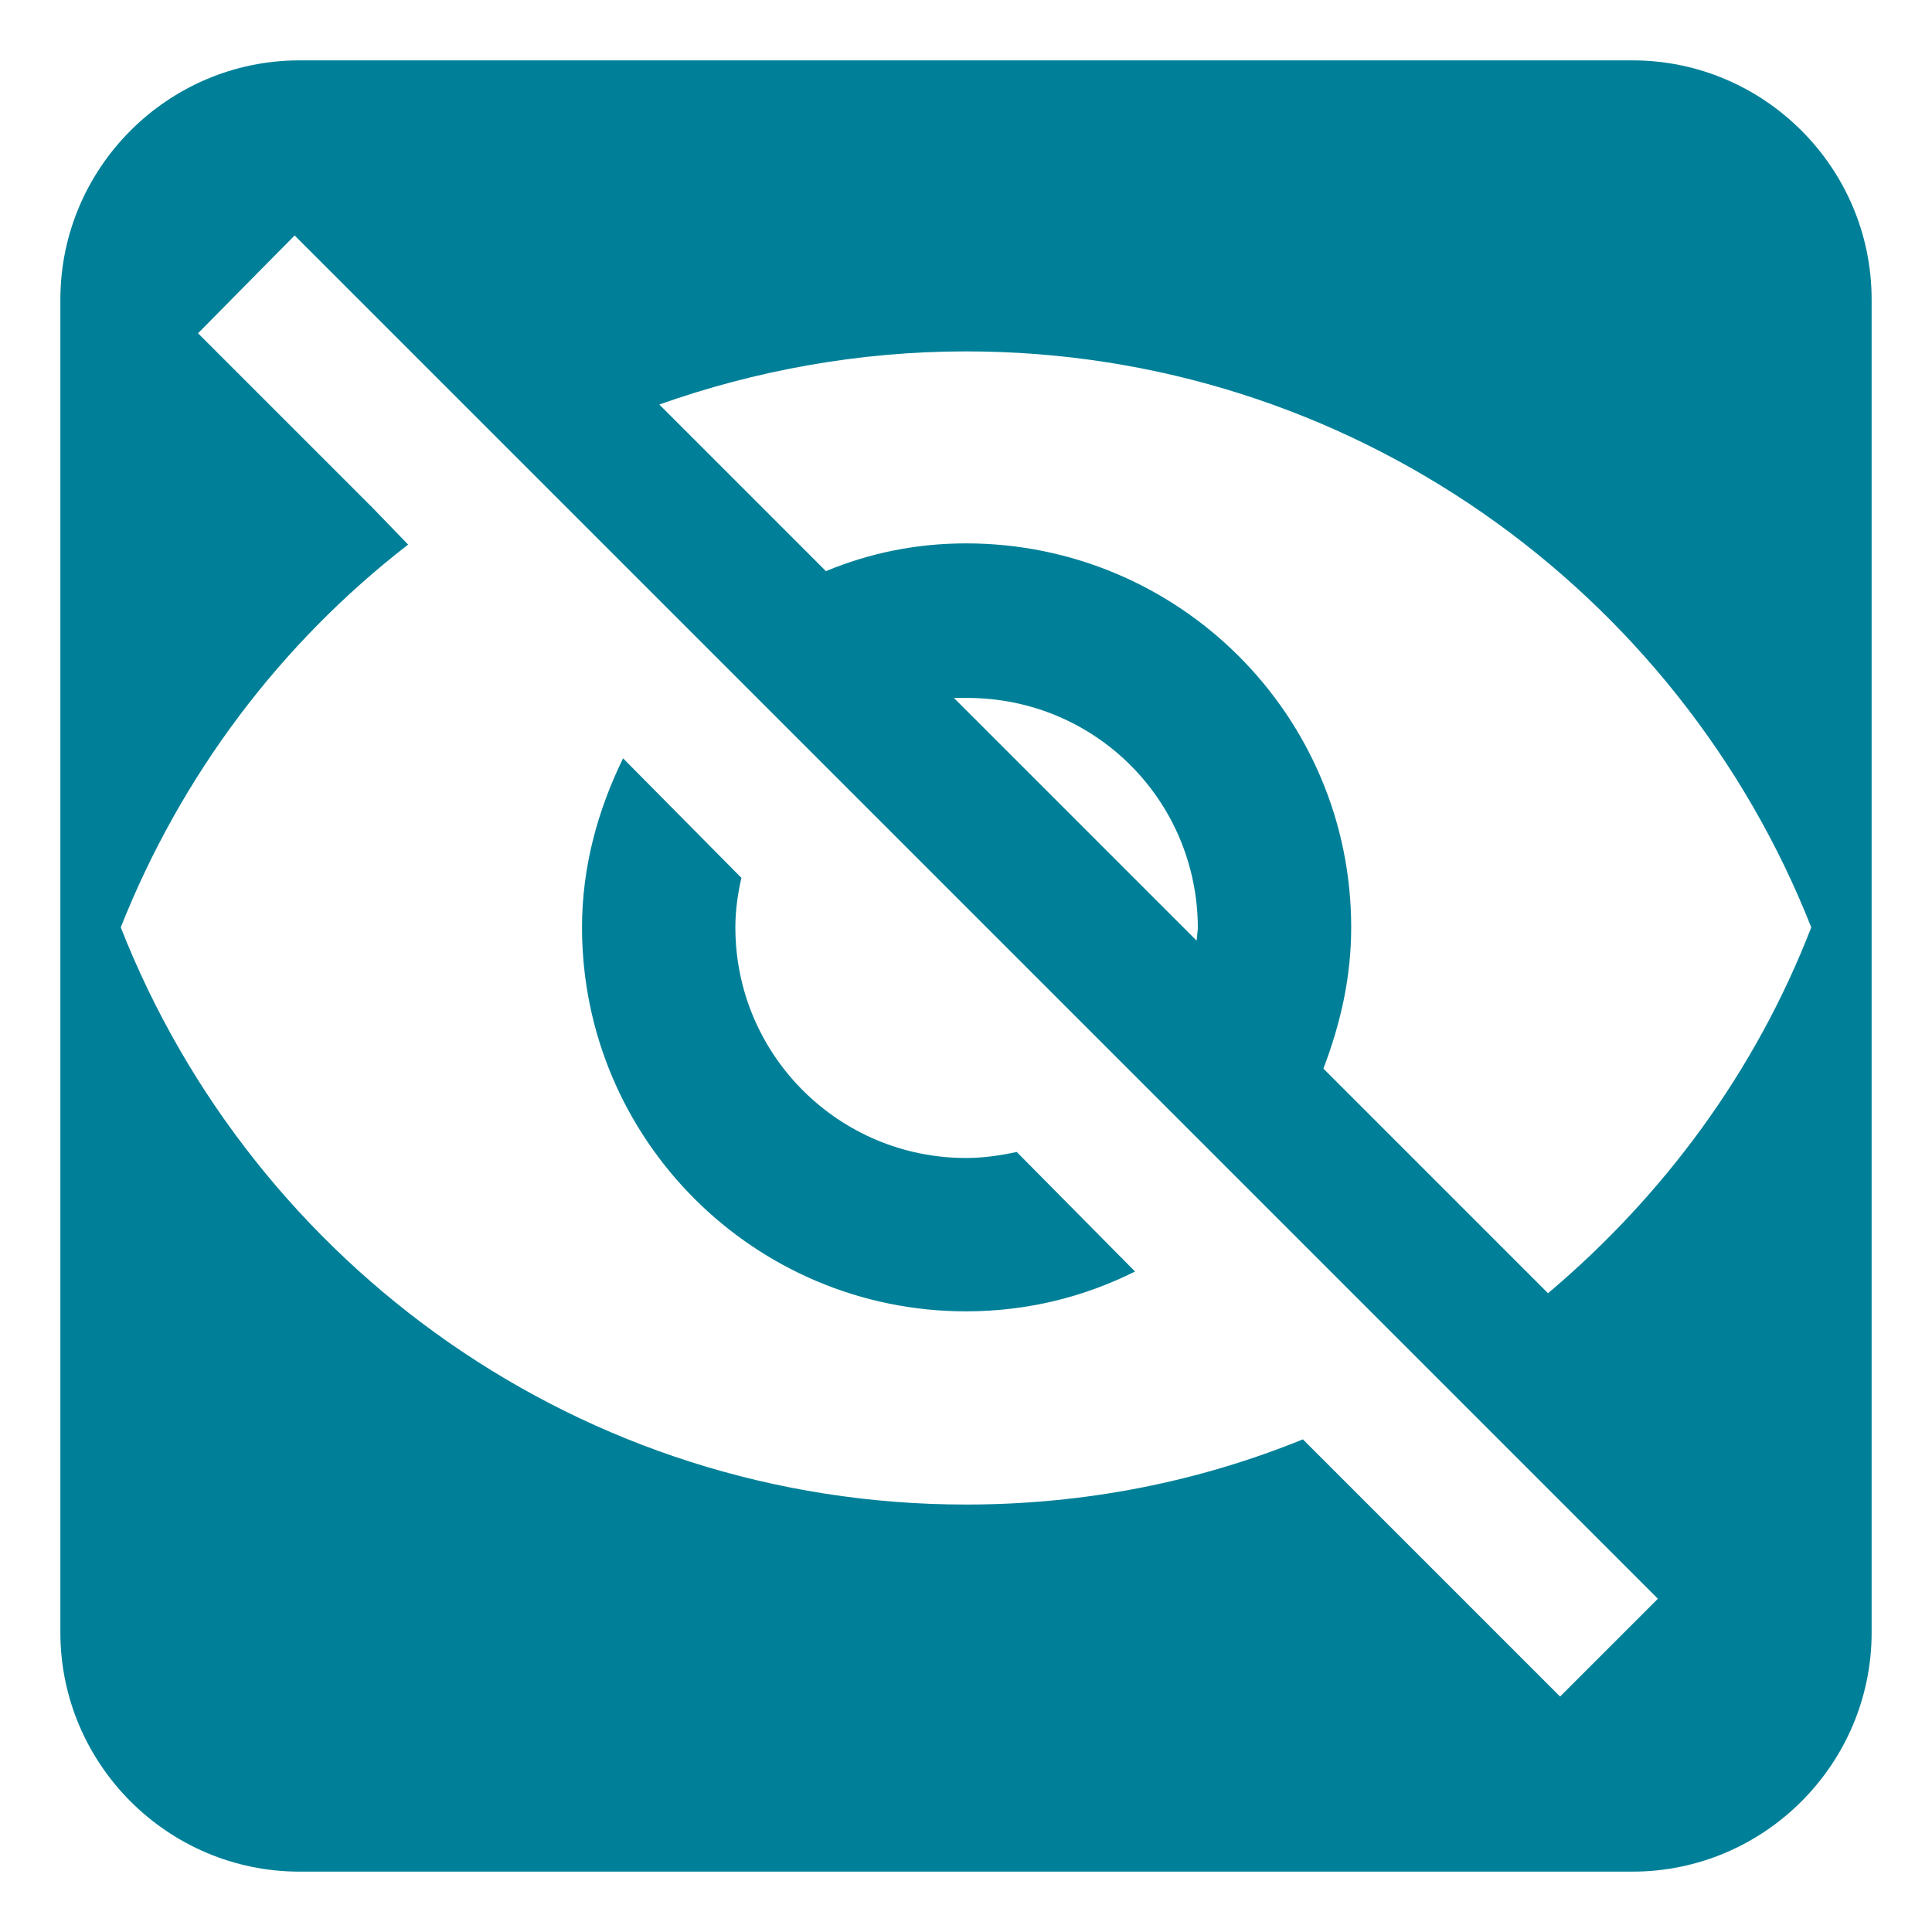
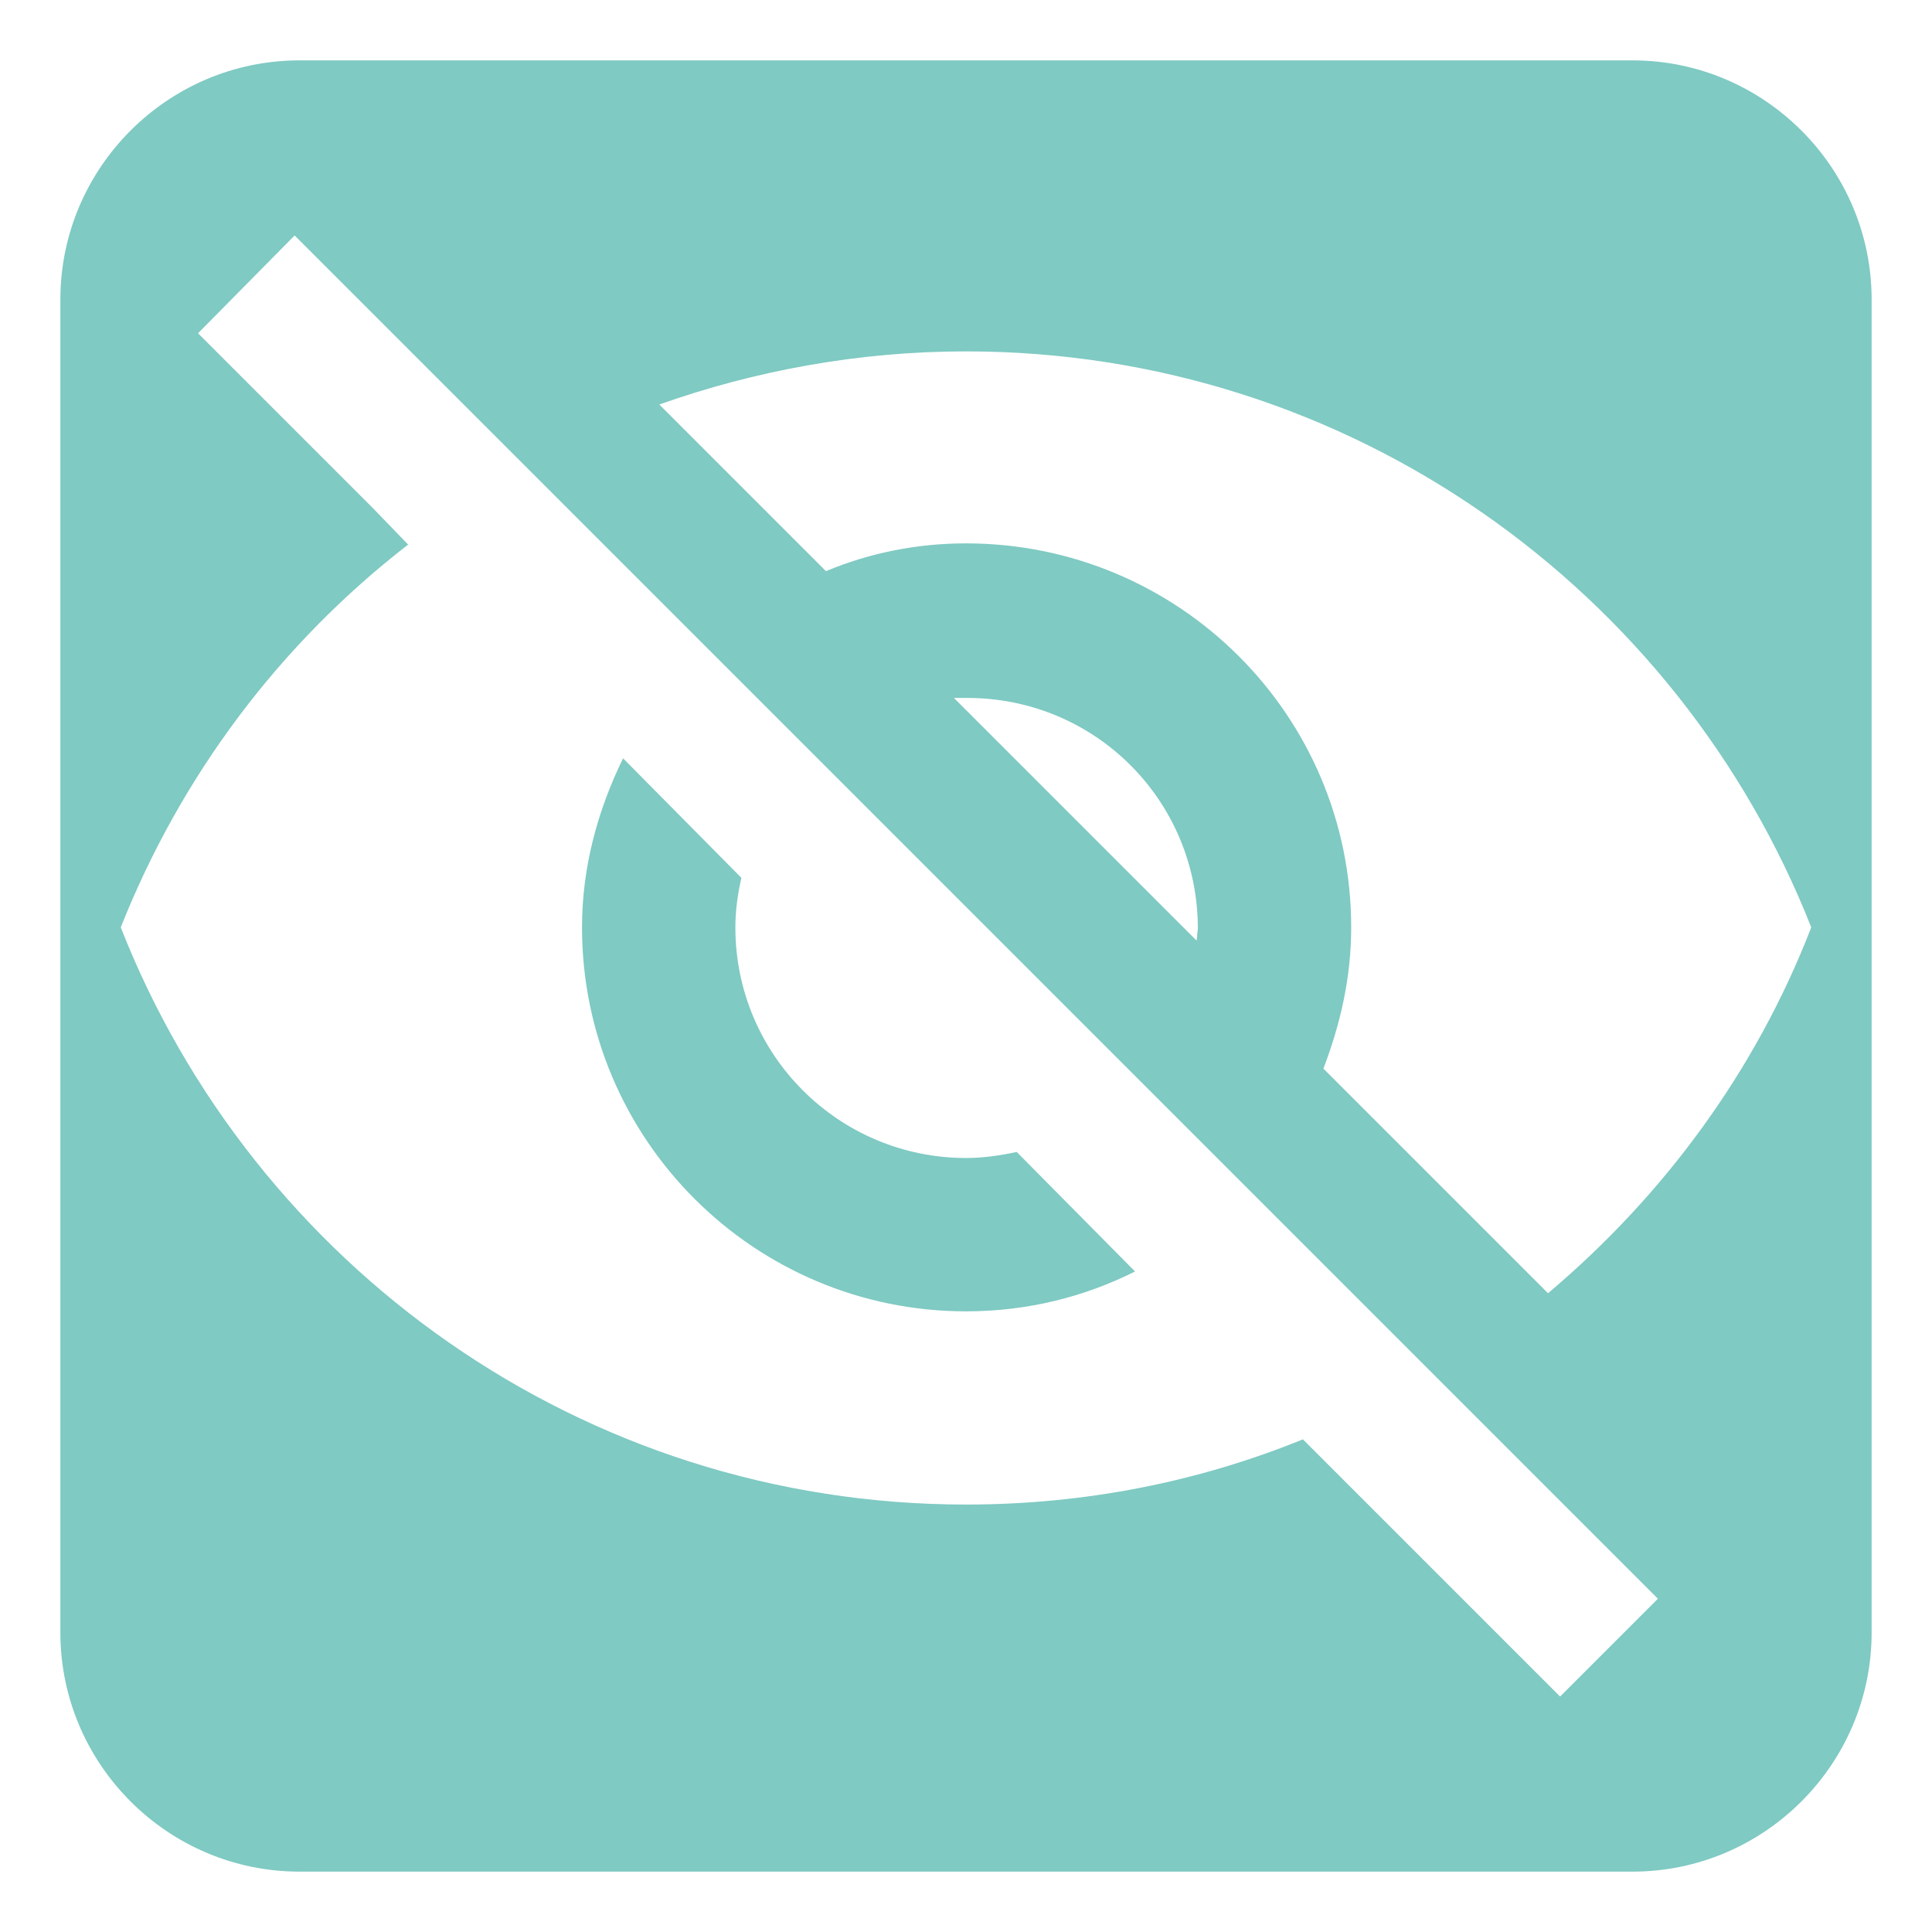
<svg xmlns="http://www.w3.org/2000/svg" version="1.1" id="Layer_1" x="0px" y="0px" width="16px" height="16px" viewBox="0 0 16 16" enable-background="new 0 0 16 16" xml:space="preserve">
-   <path fill="#008098" d="M4.82,7.68c0-0.5,0.13-0.97,0.34-1.4l0.98,0.99C6.11,7.4,6.09,7.54,6.09,7.68c0,1.06,0.86,1.91,1.91,1.91  c0.14,0,0.28-0.02,0.42-0.05l0.98,0.99c-0.42,0.21-0.89,0.33-1.4,0.33C6.25,10.86,4.82,9.44,4.82,7.68z" />
-   <path fill="#008098" d="M13.52,0.5H2.48C1.39,0.5,0.5,1.39,0.5,2.48v11.04c0,1.09,0.89,1.98,1.98,1.98h11.04  c1.09,0,1.98-0.89,1.98-1.98V2.48C15.5,1.39,14.61,0.5,13.52,0.5z M12.92,14.05l-2.13-2.13c-0.86,0.35-1.8,0.54-2.79,0.54  c-3.18,0-5.9-1.98-7-4.78c0.5-1.26,1.32-2.35,2.38-3.17l-0.29-0.3L1.64,2.76l0.8-0.81l11.29,11.29L12.92,14.05z M7.9,5.78h0.11  c1.06,0,1.91,0.85,1.91,1.91l-0.01,0.1L7.9,5.78z M12.82,10.71l-1.86-1.86c0.14-0.37,0.23-0.75,0.23-1.17C11.19,5.92,9.76,4.5,8,4.5  c-0.41,0-0.8,0.08-1.16,0.23L5.46,3.35C6.25,3.07,7.11,2.91,8,2.91c3.18,0,5.9,1.98,7,4.77C14.54,8.87,13.78,9.9,12.82,10.71z" />
+   <path fill="#7FCAC3" d="M4.82,7.68c0-0.5,0.13-0.97,0.34-1.4l0.98,0.99C6.11,7.4,6.09,7.54,6.09,7.68c0,1.06,0.86,1.91,1.91,1.91  c0.14,0,0.28-0.02,0.42-0.05l0.98,0.99c-0.42,0.21-0.89,0.33-1.4,0.33C6.25,10.86,4.82,9.44,4.82,7.68z" />
+   <path fill="#7FCAC3" d="M13.52,0.5H2.48C1.39,0.5,0.5,1.39,0.5,2.48v11.04c0,1.09,0.89,1.98,1.98,1.98h11.04  c1.09,0,1.98-0.89,1.98-1.98V2.48C15.5,1.39,14.61,0.5,13.52,0.5z M12.92,14.05l-2.13-2.13c-0.86,0.35-1.8,0.54-2.79,0.54  c-3.18,0-5.9-1.98-7-4.78c0.5-1.26,1.32-2.35,2.38-3.17l-0.29-0.3L1.64,2.76l0.8-0.81l11.29,11.29L12.92,14.05z M7.9,5.78h0.11  c1.06,0,1.91,0.85,1.91,1.91l-0.01,0.1L7.9,5.78z M12.82,10.71l-1.86-1.86c0.14-0.37,0.23-0.75,0.23-1.17C11.19,5.92,9.76,4.5,8,4.5  c-0.41,0-0.8,0.08-1.16,0.23L5.46,3.35C6.25,3.07,7.11,2.91,8,2.91c3.18,0,5.9,1.98,7,4.77C14.54,8.87,13.78,9.9,12.82,10.71z" />
</svg>
